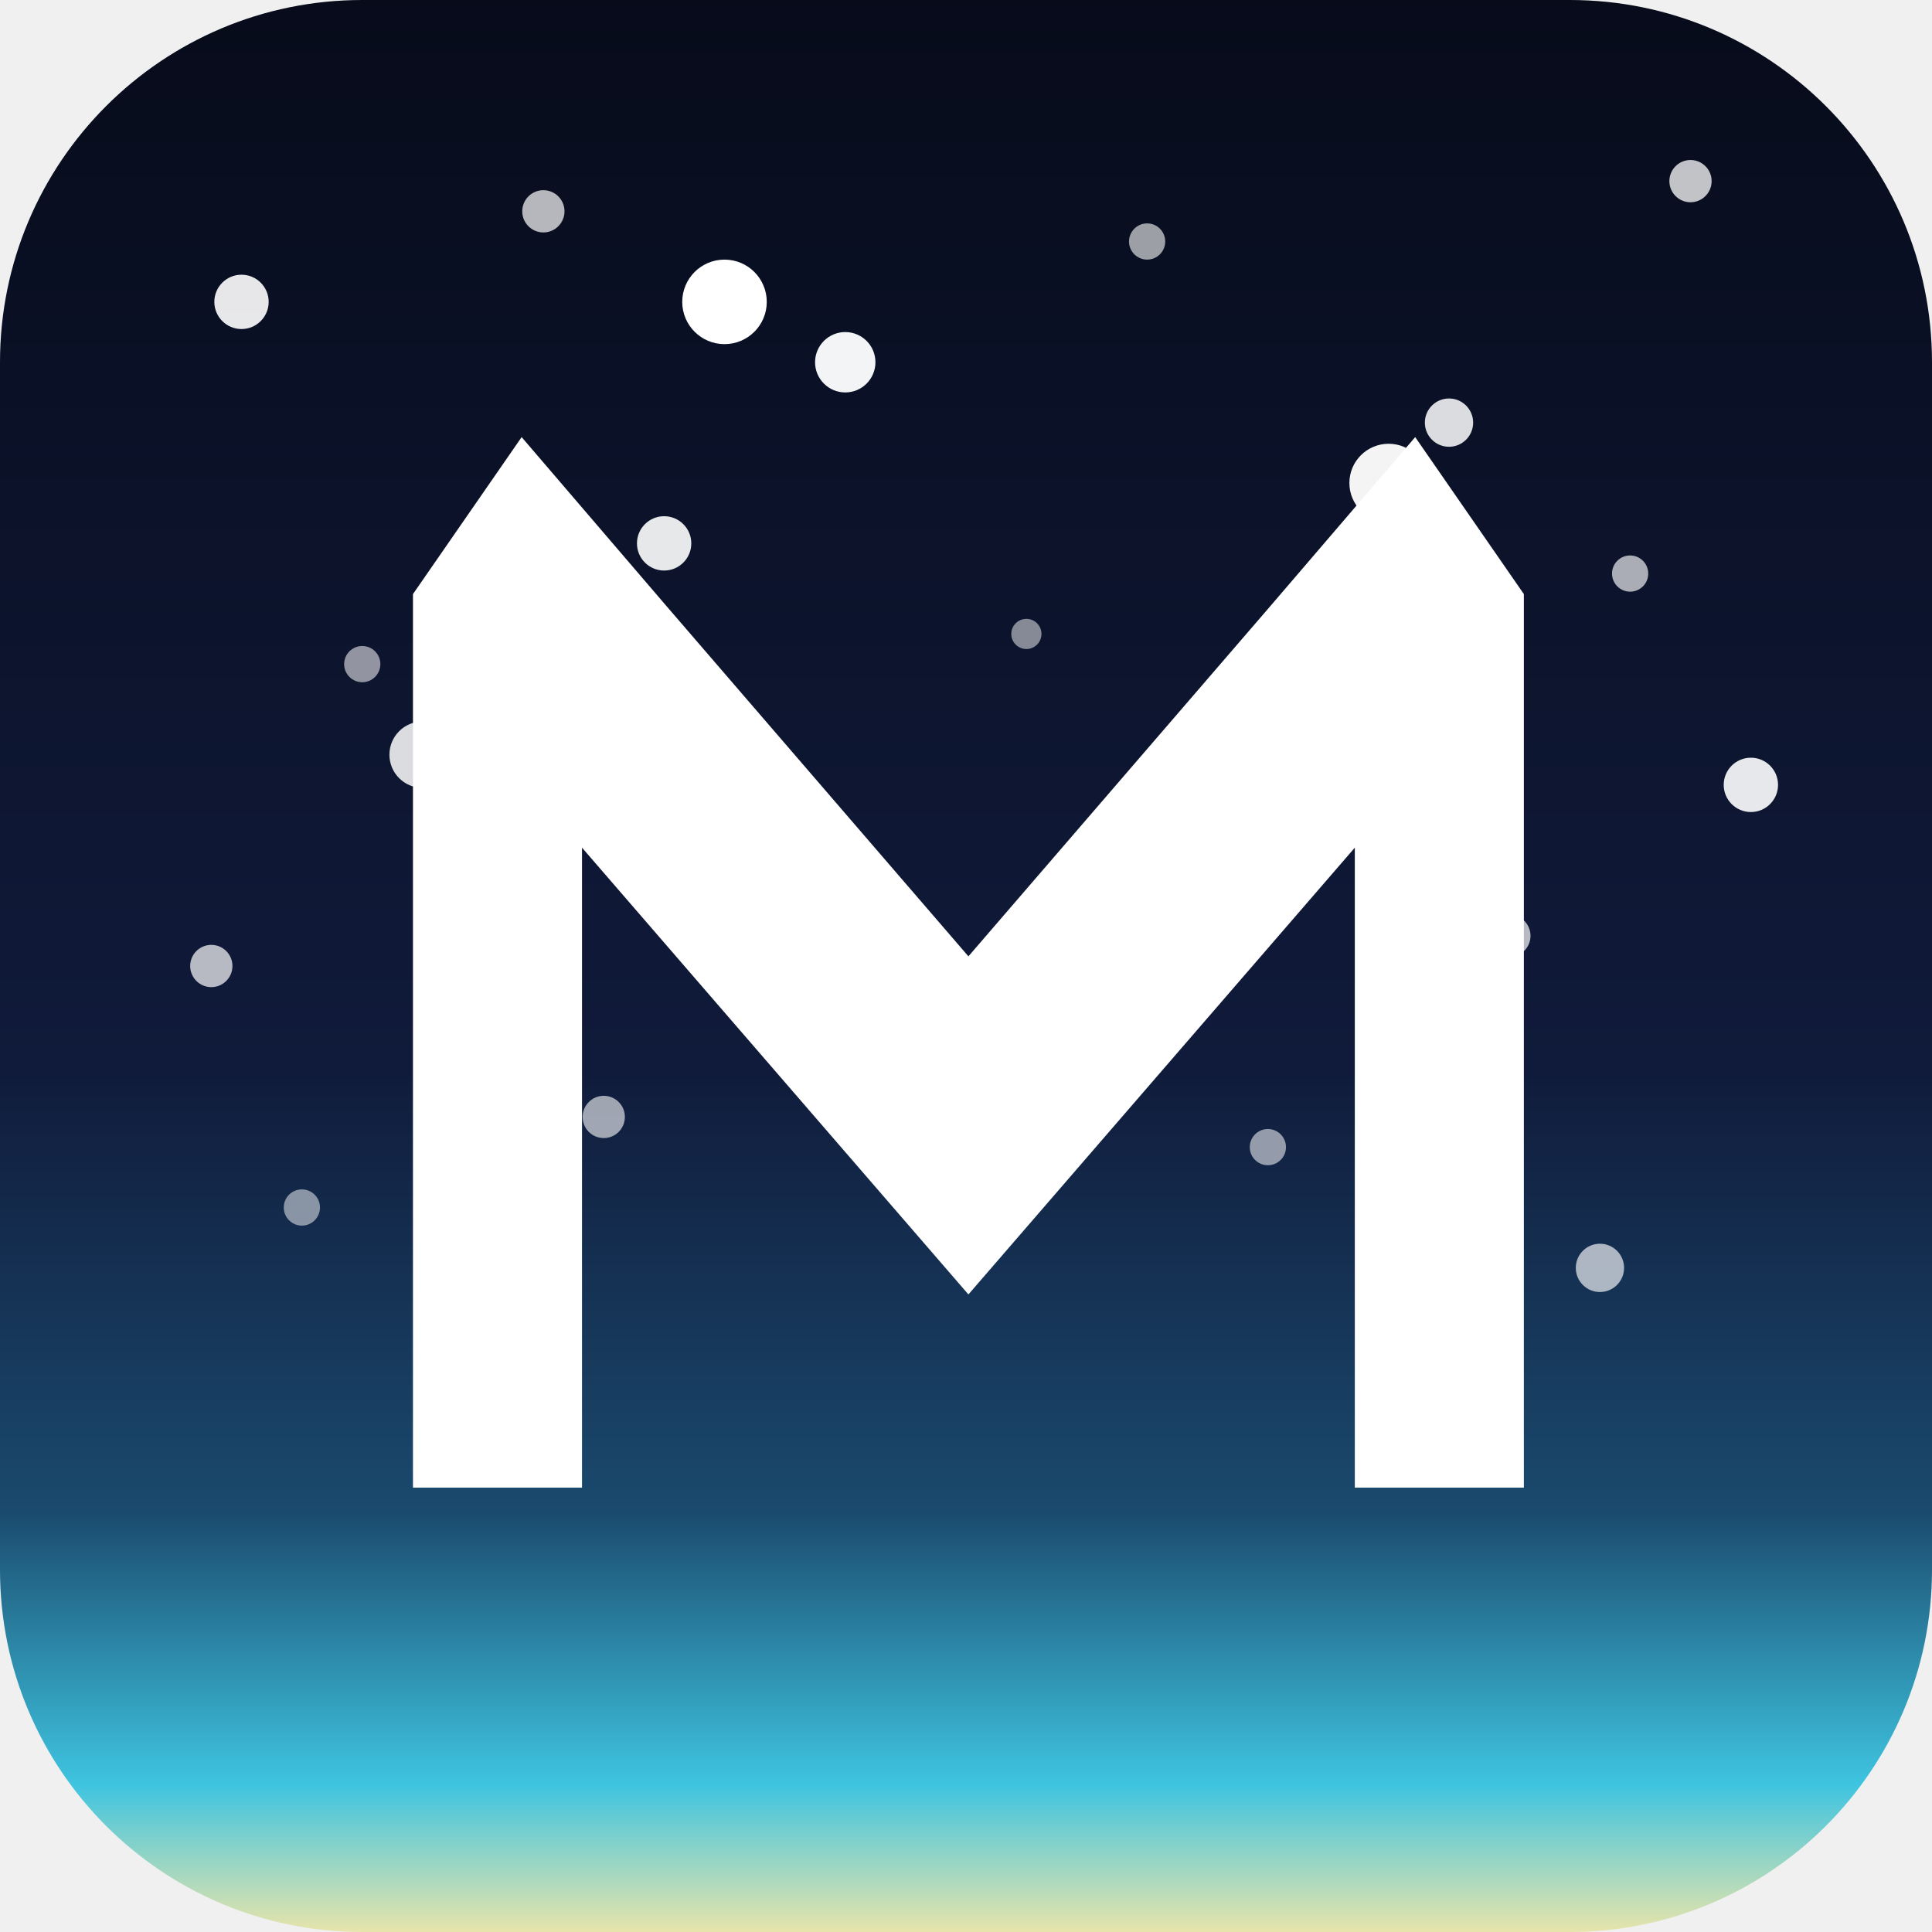
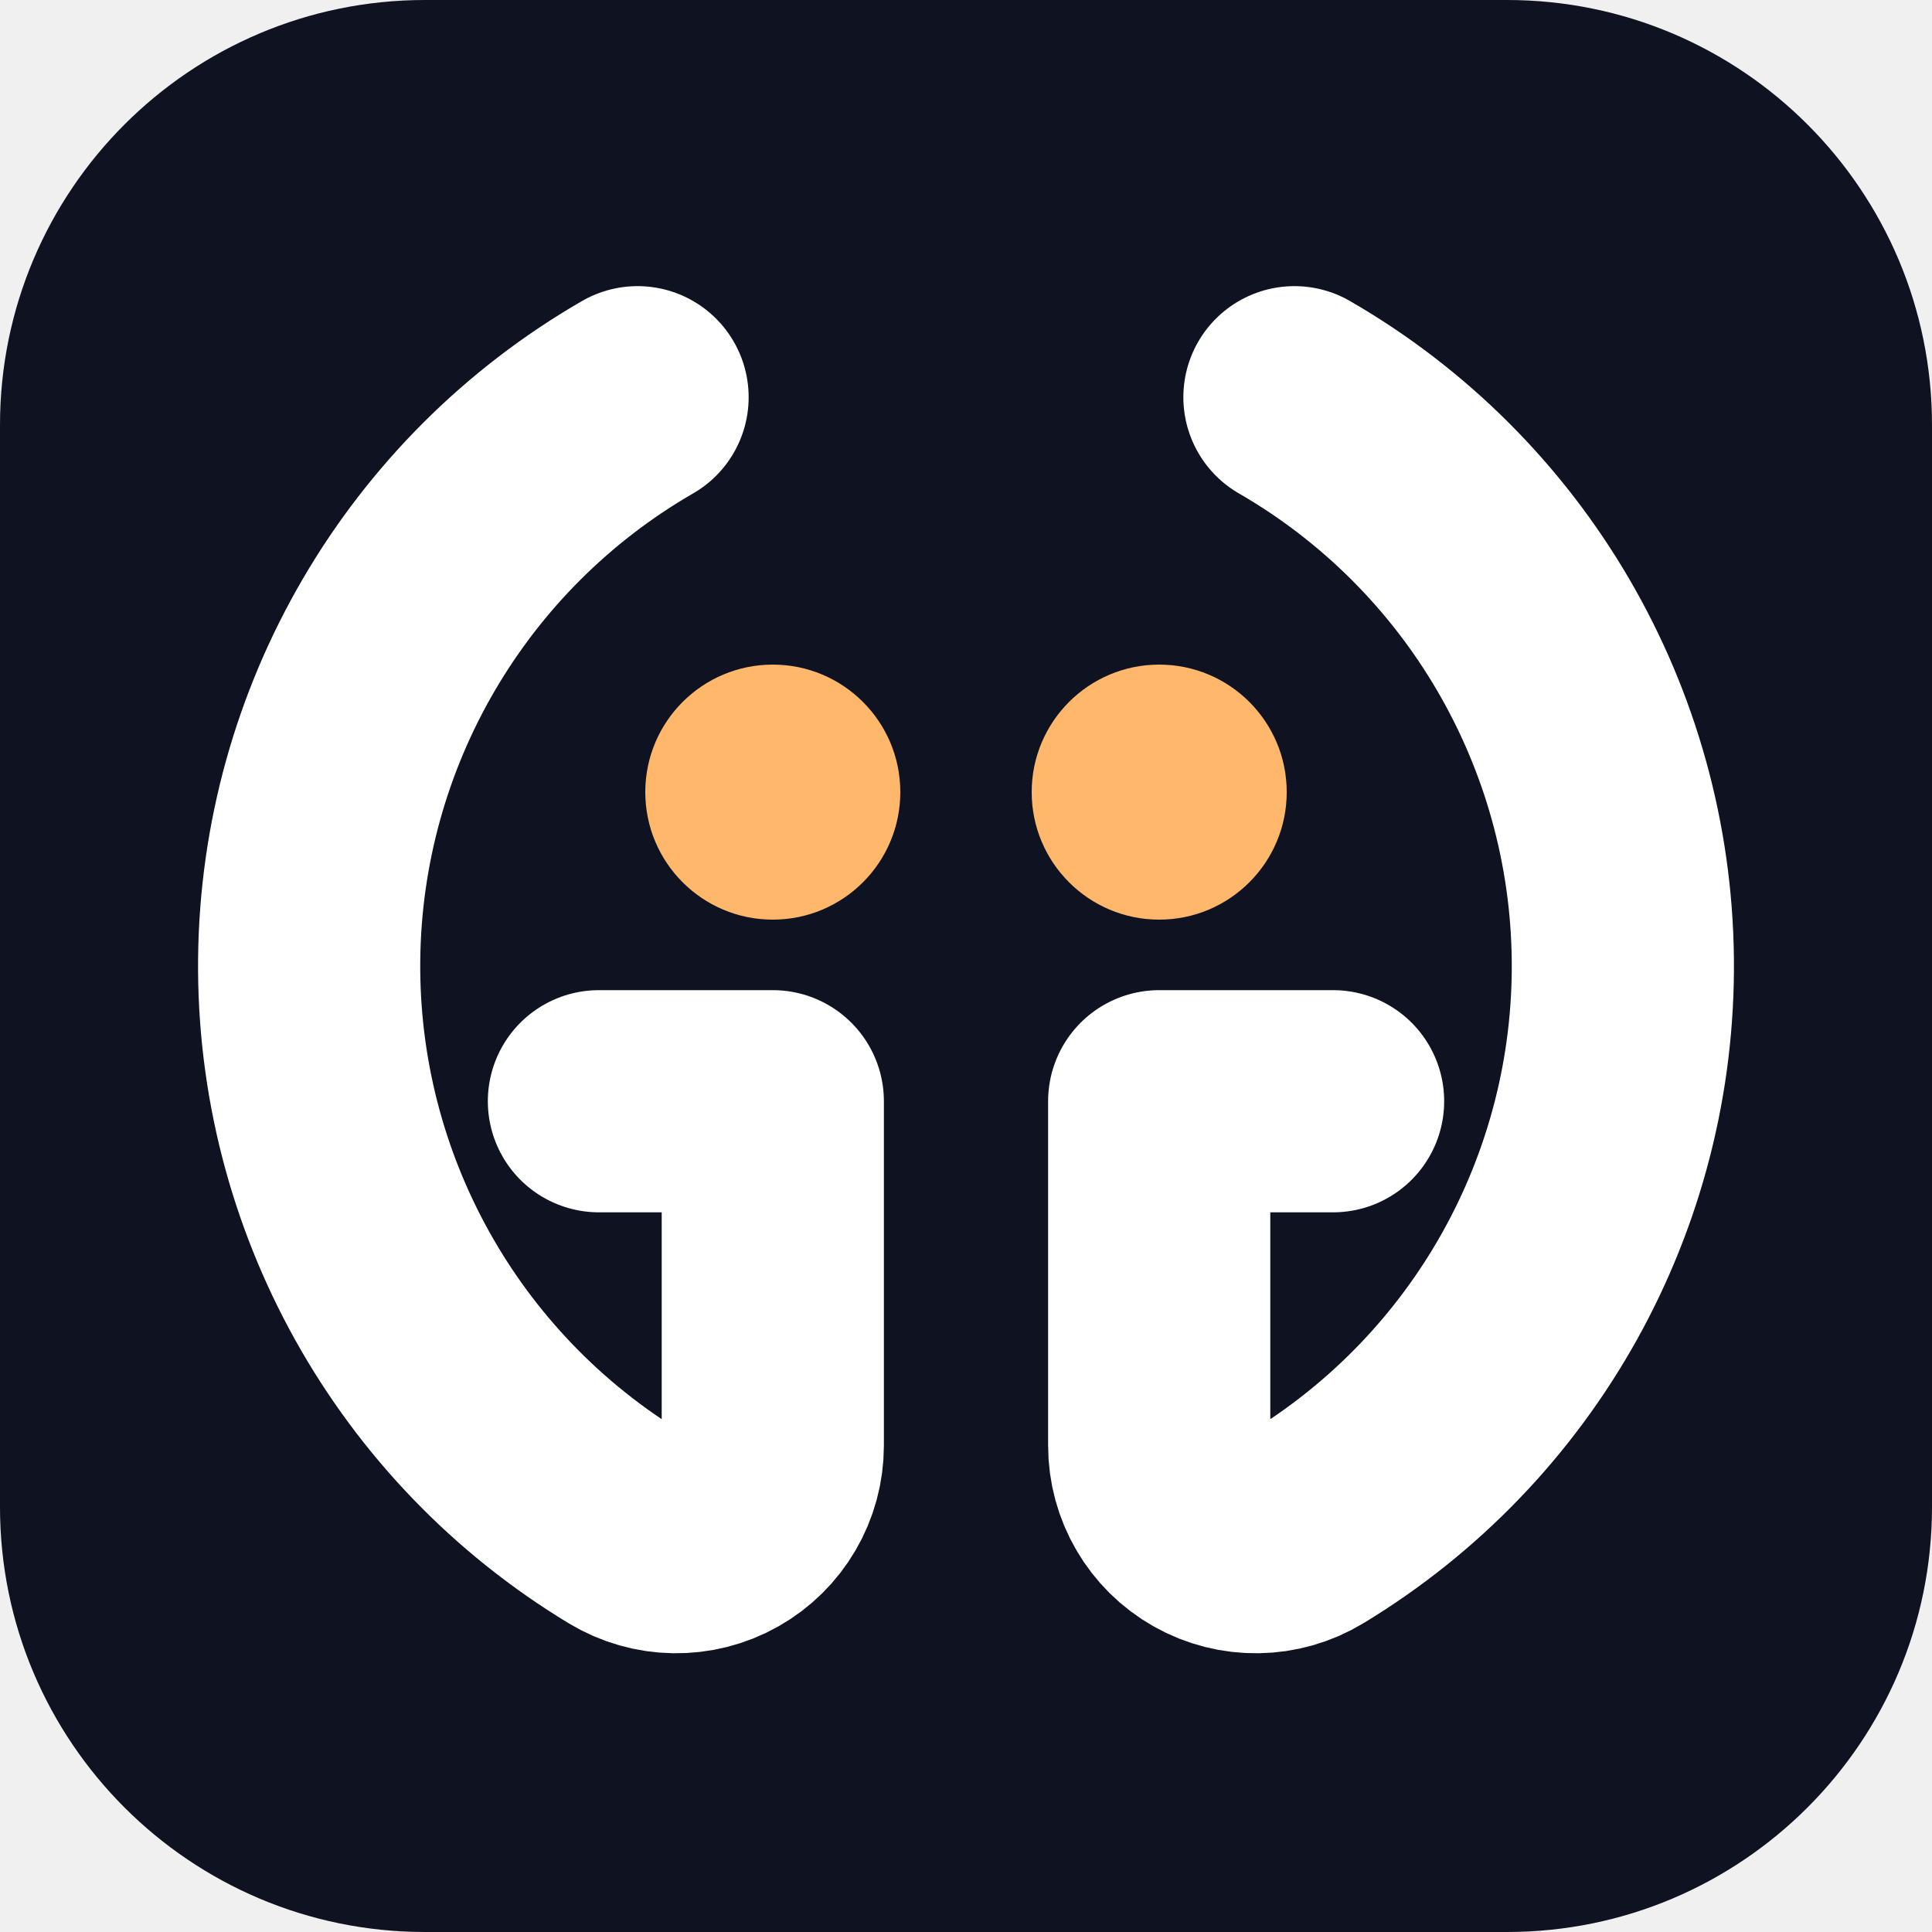
- <svg xmlns="http://www.w3.org/2000/svg" viewBox="0 0 32 32">
-   <defs>
-     <linearGradient id="ciel" x1="0" y1="0" x2="0" y2="1">
-       <stop offset="0%" stop-color="#070b1a" />
-       <stop offset="55%" stop-color="#101a3a" />
-       <stop offset="78%" stop-color="#1a4a6e" />
-       <stop offset="92%" stop-color="#3ec4e0" />
-       <stop offset="100%" stop-color="#f0e6a8" />
-     </linearGradient>
-     <clipPath id="coins">
-       <rect width="32" height="32" rx="6" />
-     </clipPath>
-   </defs>
-   <g clip-path="url(#coins)">
-     <rect width="32" height="32" fill="url(#ciel)" />
-     <g fill="#fff">
-       <circle cx="4" cy="5" r="0.45" opacity="0.9" />
-       <circle cx="9" cy="3.5" r="0.35" opacity="0.7" />
-       <circle cx="14" cy="6" r="0.5" opacity="0.95" />
-       <circle cx="19" cy="4" r="0.3" opacity="0.6" />
-       <circle cx="24" cy="7" r="0.4" opacity="0.85" />
-       <circle cx="28" cy="3" r="0.35" opacity="0.75" />
-       <circle cx="6" cy="11" r="0.3" opacity="0.55" />
-       <circle cx="11" cy="9" r="0.45" opacity="0.9" />
-       <circle cx="17" cy="10.5" r="0.25" opacity="0.5" />
-       <circle cx="22" cy="12" r="0.4" opacity="0.8" />
-       <circle cx="27" cy="9.5" r="0.3" opacity="0.65" />
-       <circle cx="3.5" cy="16" r="0.35" opacity="0.7" />
-       <circle cx="8" cy="14.5" r="0.25" opacity="0.45" />
-       <circle cx="13" cy="15" r="0.4" opacity="0.75" />
-       <circle cx="25" cy="15.5" r="0.35" opacity="0.7" />
-       <circle cx="29" cy="13" r="0.45" opacity="0.9" />
-       <circle cx="5" cy="20" r="0.3" opacity="0.5" />
-       <circle cx="10" cy="18.5" r="0.35" opacity="0.6" />
-       <circle cx="21" cy="19" r="0.3" opacity="0.55" />
-       <circle cx="26.5" cy="21" r="0.4" opacity="0.65" />
-       <circle cx="12" cy="5" r="0.7" opacity="1" />
-       <circle cx="23" cy="8" r="0.65" opacity="0.95" />
-       <circle cx="7" cy="12.5" r="0.55" opacity="0.85" />
-     </g>
+ <svg xmlns="http://www.w3.org/2000/svg" width="100" height="100" viewBox="0 0 100 100" role="img" aria-label="mister-GuiiuG">
+   <rect width="100" height="100" rx="22" fill="#0f1220" />
+   <g fill="none" stroke="#ffffff" stroke-width="11.5" stroke-linecap="round" stroke-linejoin="round">
+     <path d="M33 20.56A34 34 0 0 0 32.41 79.1A5 5 0 0 0 40 74.82L40 57L31 57" />
+     <path d="M33 20.56A34 34 0 0 0 32.41 79.1A5 5 0 0 0 40 74.82L40 57L31 57" transform="matrix(-1 0 0 1 100 0)" />
  </g>
-   <g transform="translate(16.04 16.04)">
-     <path fill="#fff" d="M -9.2 8.6          L -9.2 -6.2          L -7.4 -8.8          L -5.0 -6.0          L 0 -0.2          L 5.0 -6.0          L 7.4 -8.8          L 9.2 -6.2          L 9.2 8.6          L 6.4 8.6          L 6.4 -2.0          L 0 5.4          L -6.4 -2.0          L -6.4 8.6          Z" />
-   </g>
+   <circle cx="40" cy="41" r="6.6" fill="#ffb86b" />
+   <circle cx="60" cy="41" r="6.6" fill="#ffb86b" />
</svg>
